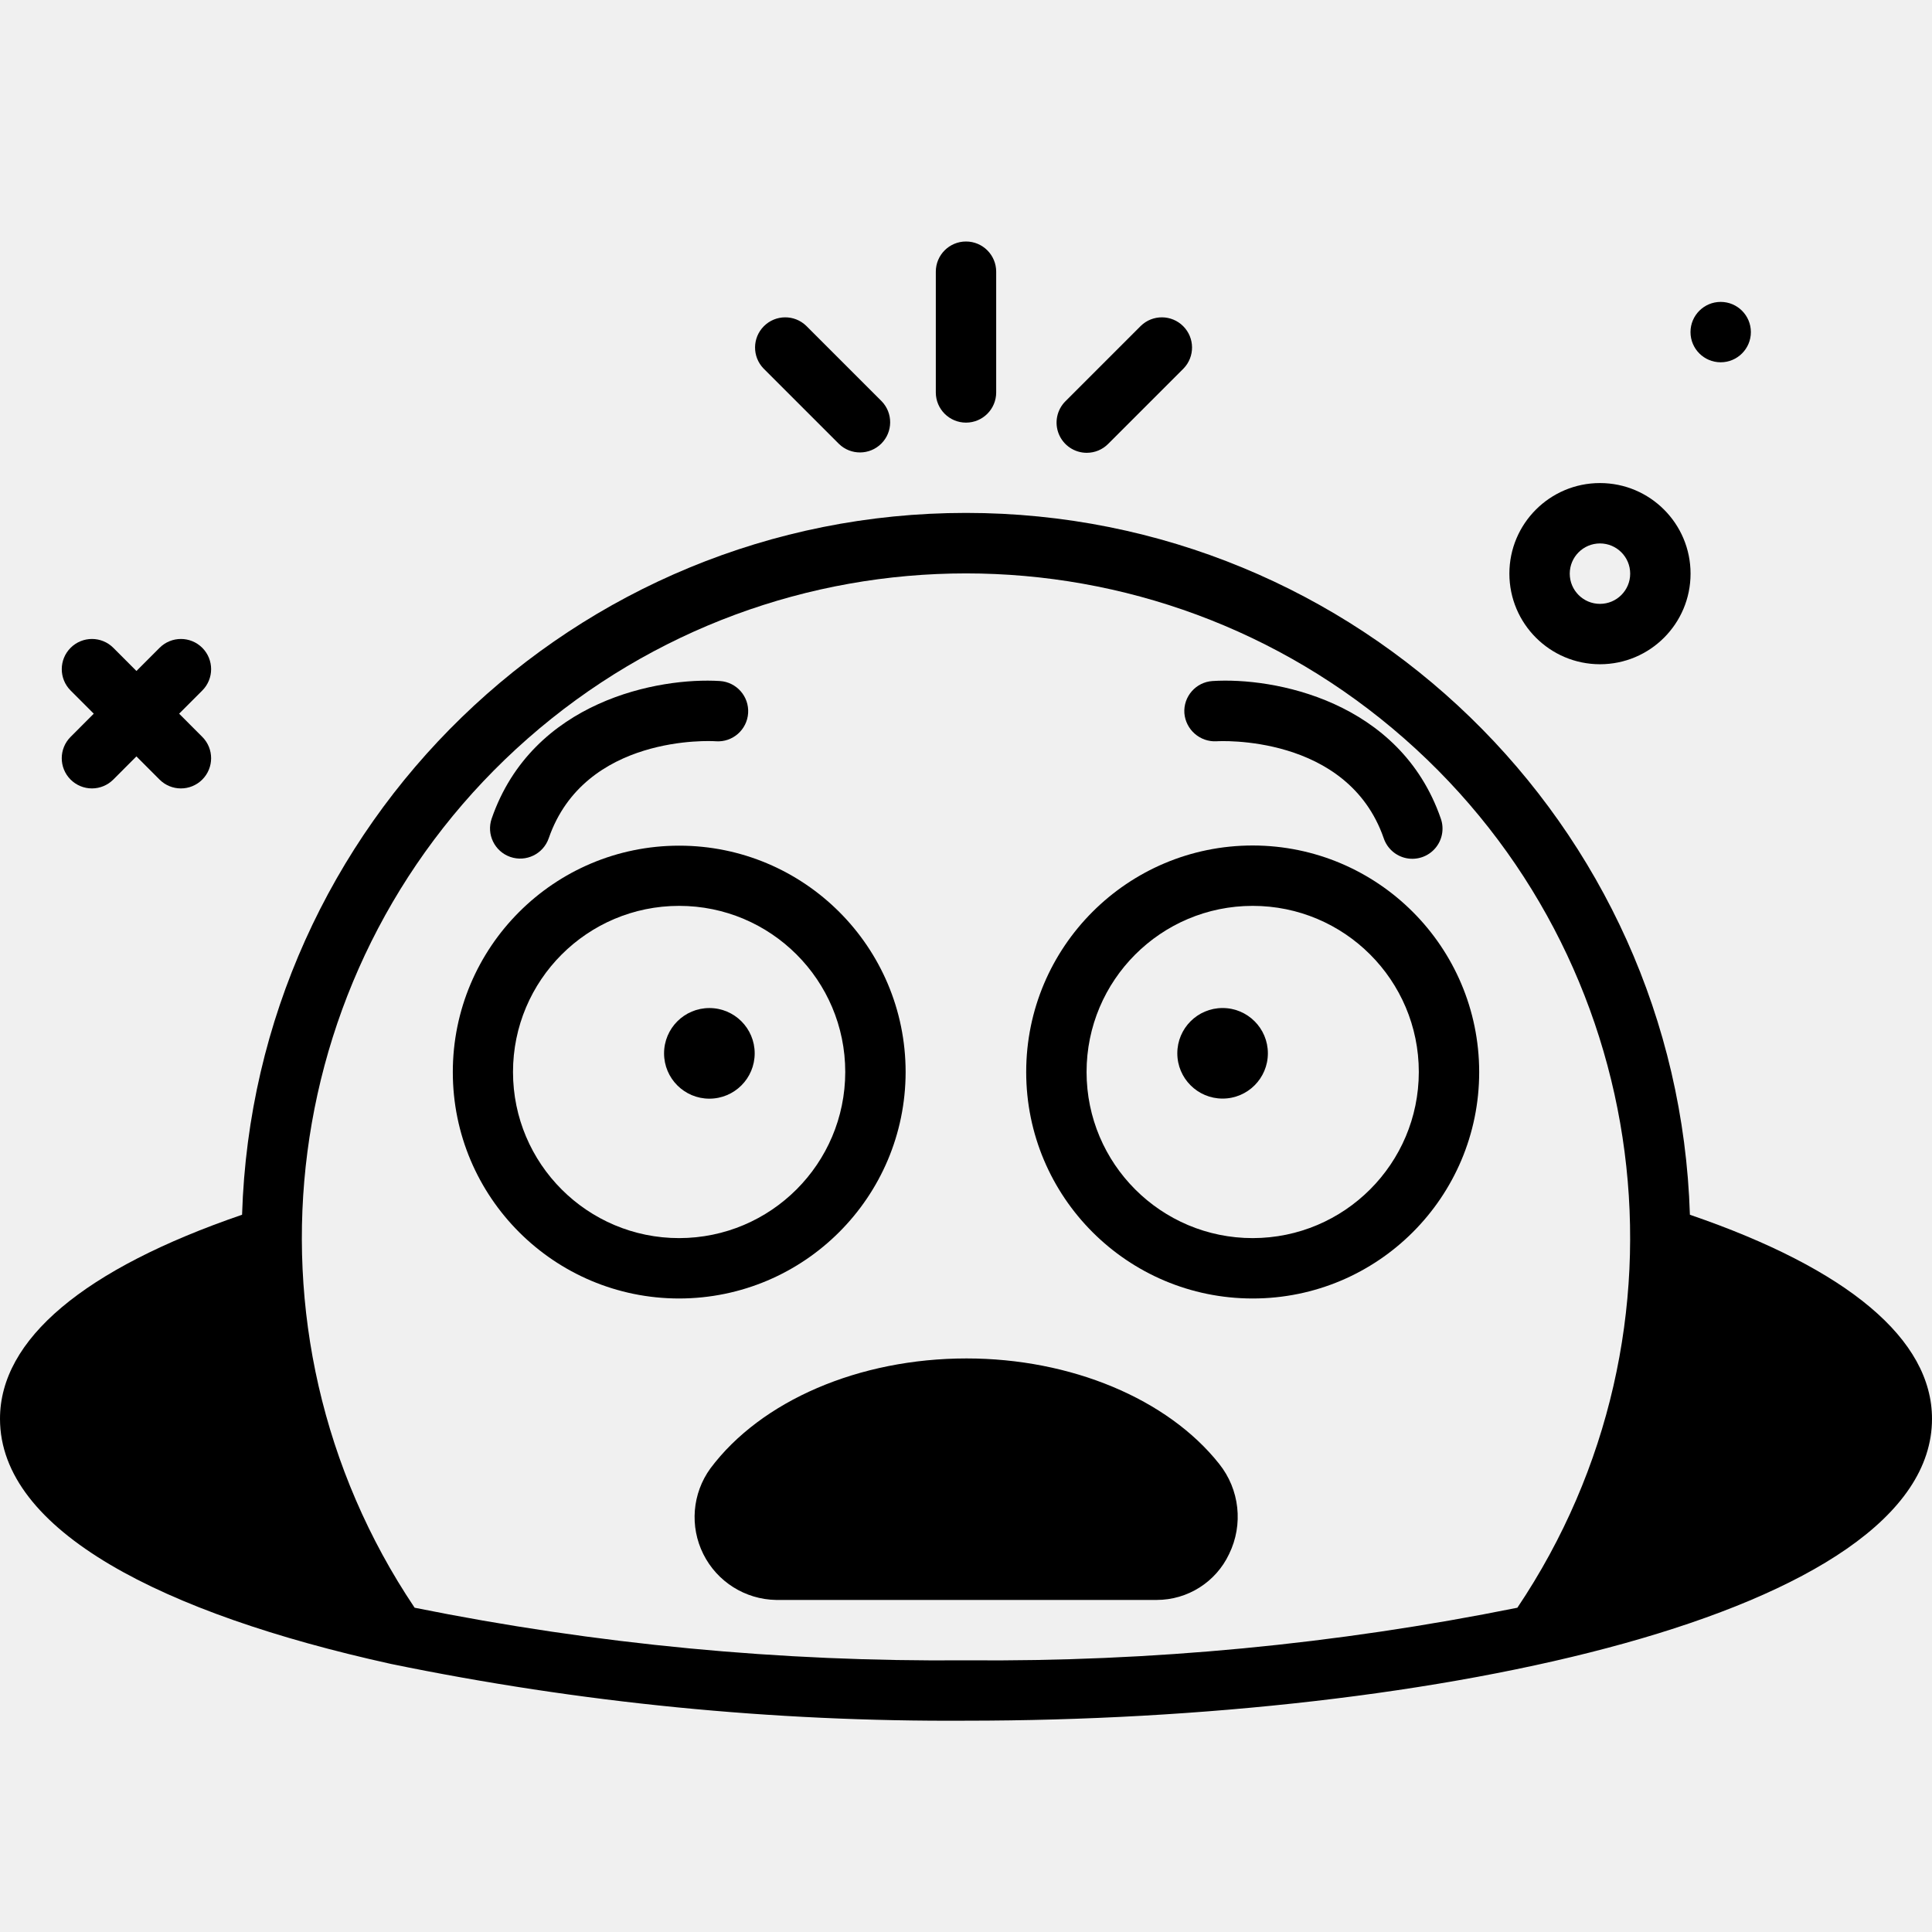
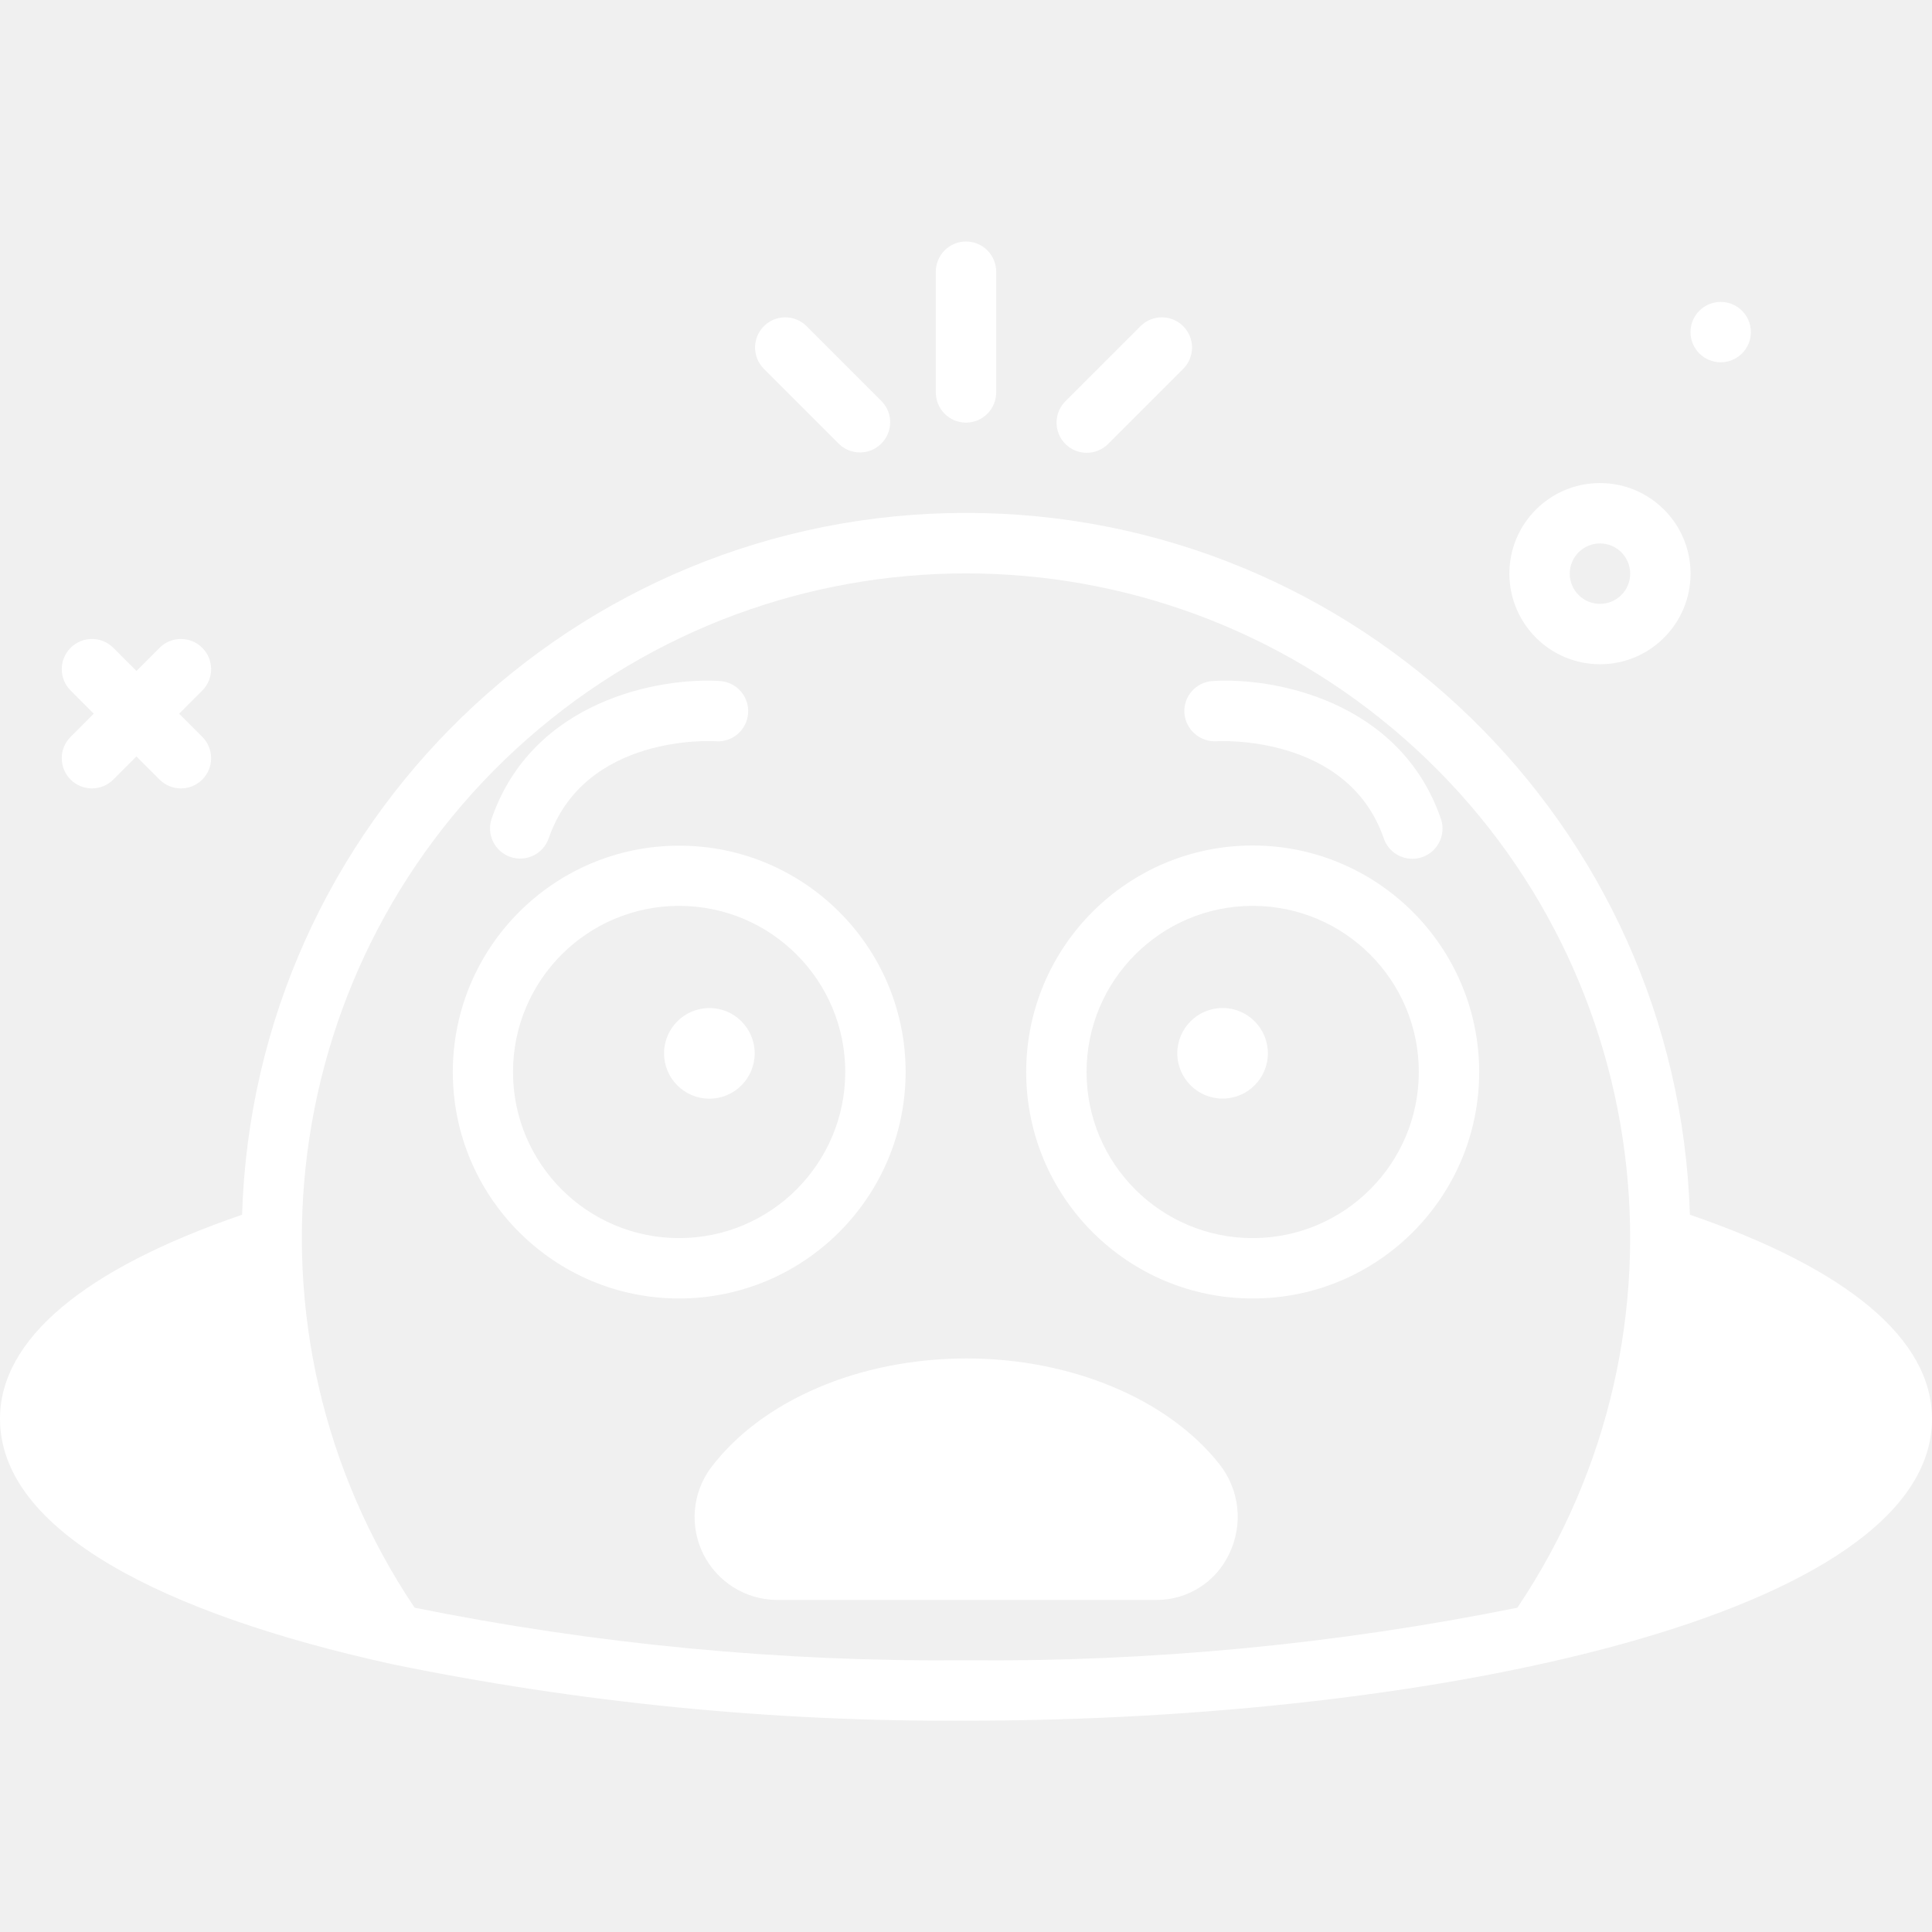
- <svg xmlns="http://www.w3.org/2000/svg" fill="#000000" width="800px" height="800px" viewBox="0 0 64 64">
+ <svg xmlns="http://www.w3.org/2000/svg" fill="#ffffff" width="800px" height="800px" viewBox="0 0 64 64">
  <g id="hole">
    <path d="M2.338,25.824a1,1,0,0,0,1.415,0l.766-.767.766.767A1,1,0,0,0,6.701,24.41l-.767-.768.767-.768a1,1,0,0,0-1.415-1.414l-.766.767-.766-.767a1,1,0,0,0-1.415,1.414l.767.768-.767.768A1,1,0,0,0,2.338,25.824Z" />
    <path d="M55.98,40.24a23.992,23.992,0,0,0-47.961,0C2.775,42.038,0,44.369,0,47c0,3.714,5.395,6.449,12.913,8.111.012.003.023.006.035.008A91.835,91.835,0,0,0,32,57c15.513,0,32-3.505,32-10C64,44.37,61.225,42.037,55.98,40.24ZM13.735,53.258a22,22,0,1,1,36.53,0A88.465,88.465,0,0,1,32,55,88.465,88.465,0,0,1,13.735,53.258Z" />
    <path d="M53,22.004a3.001,3.001,0,1,0-3-3.001A3.004,3.004,0,0,0,53,22.004Zm0-4.002a1.001,1.001,0,1,1-1,1.001A1.002,1.002,0,0,1,53,18.002Z" />
    <circle cx="57" cy="11.001" r="1" />
    <path d="M41.5,28.008A7.503,7.503,0,1,0,49,35.511,7.51,7.51,0,0,0,41.5,28.008Zm0,13.006a5.503,5.503,0,1,1,5.5-5.503A5.508,5.508,0,0,1,41.5,41.014Z" />
    <circle cx="40.5" cy="34.892" r="1.5" />
    <path d="M30,35.511a7.5,7.5,0,1,0-7.5,7.503A7.51,7.51,0,0,0,30,35.511Zm-7.5,5.503a5.503,5.503,0,1,1,5.5-5.503A5.508,5.508,0,0,1,22.5,41.014Z" />
    <path d="M23.5,33.393A1.501,1.501,0,1,0,25,34.893,1.5,1.5,0,0,0,23.5,33.393Z" />
    <path d="M32.018,45c-3.555,0-6.806,1.397-8.486,3.644A2.745,2.745,0,0,0,25.707,53H38.319a2.652,2.652,0,0,0,2.397-1.522,2.806,2.806,0,0,0-.33-2.986C38.679,46.338,35.472,45,32.018,45Z" />
    <path d="M16.905,28.387a1.001,1.001,0,0,0,1.272-.618c1.19-3.438,5.367-3.229,5.542-3.213A1,1,0,0,0,23.85,22.56c-2.013-.127-6.207.642-7.562,4.555A1,1,0,0,0,16.905,28.387Z" />
    <path d="M40.299,24.556c.047-.007,4.339-.25,5.539,3.213a1,1,0,1,0,1.89-.654C46.373,23.201,42.182,22.43,40.165,22.56a1,1,0,0,0-.931,1.065A1.016,1.016,0,0,0,40.299,24.556Z" />
    <path d="M32,14a1,1,0,0,0,1-1V9a1,1,0,0,0-2,0v4A1,1,0,0,0,32,14Z" />
    <path d="M36,15a.997.997,0,0,0,.707-.293l2.5-2.5a1,1,0,0,0-1.414-1.414l-2.5,2.5A1,1,0,0,0,36,15Z" />
    <path d="M27.793,14.707a1,1,0,0,0,1.414-1.414l-2.5-2.5a1,1,0,0,0-1.414,1.414Z" />
  </g>
</svg>
